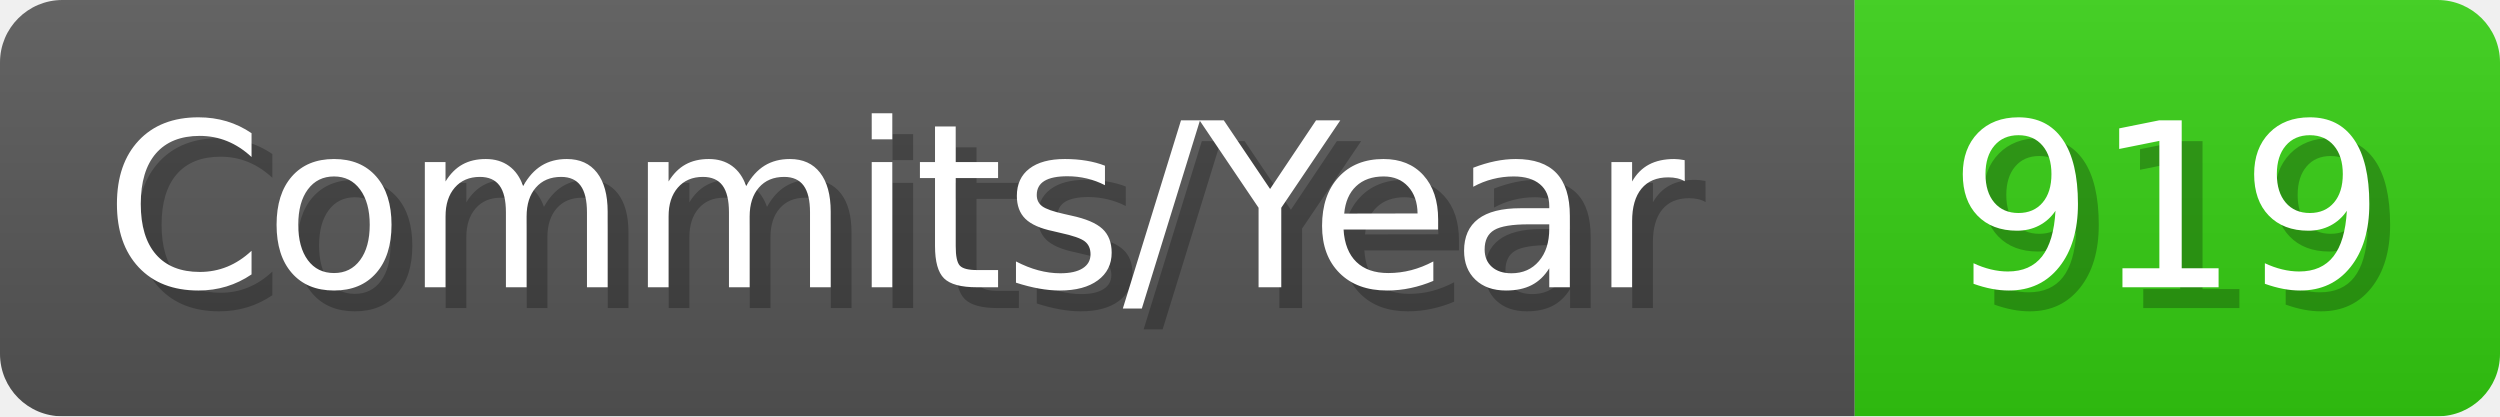
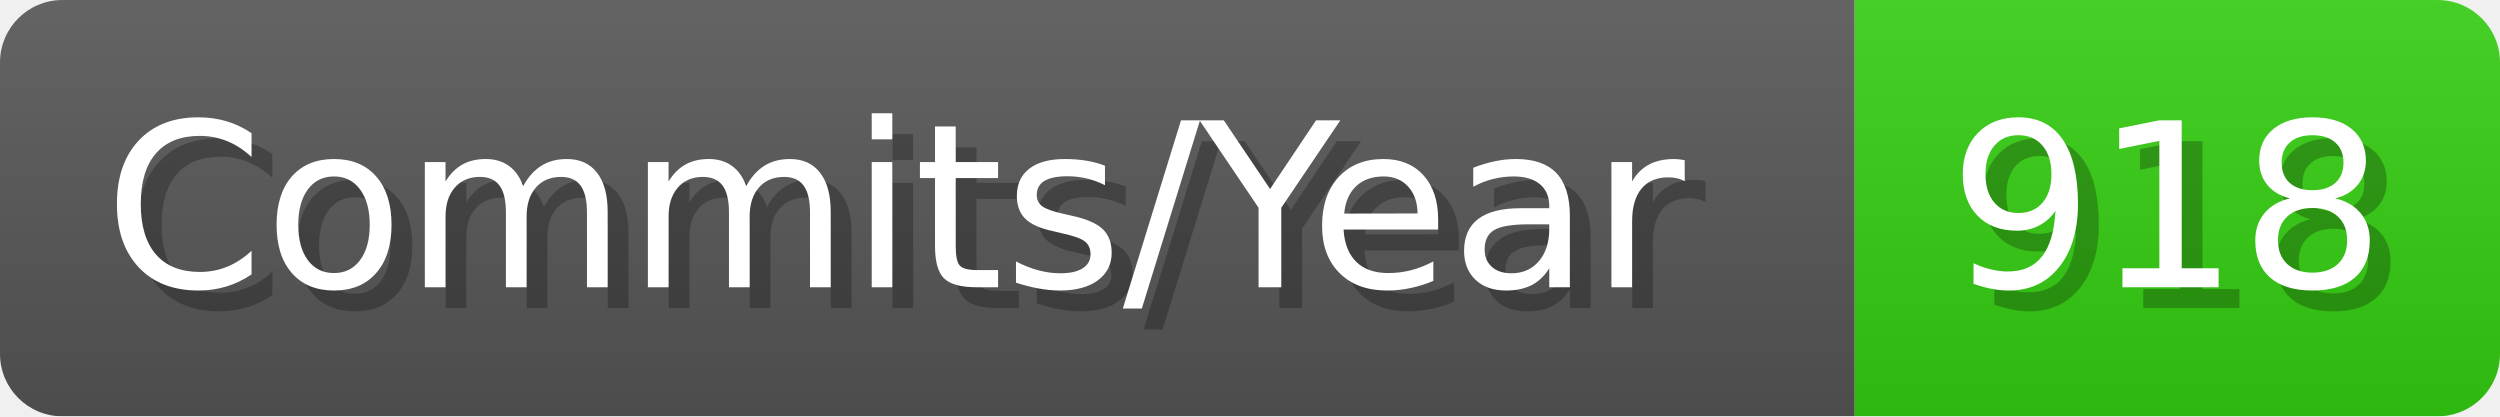
- <svg xmlns="http://www.w3.org/2000/svg" width="120.1" height="20" viewBox="0 0 1201 200" role="img" aria-label="Commits/Year: 919">
+ <svg xmlns="http://www.w3.org/2000/svg" width="120.1" height="20" viewBox="0 0 1201 200" role="img" aria-label="Commits/Year: 918">
  <linearGradient id="aUPdi" x2="0" y2="100%">
    <stop offset="0" stop-opacity=".1" stop-color="#EEE" />
    <stop offset="1" stop-opacity=".1" />
  </linearGradient>
  <mask id="WfAiQ">
    <rect width="1201" height="200" rx="30" fill="#FFF" />
  </mask>
  <g mask="url(#WfAiQ)">
    <rect width="891" height="200" fill="#555" />
    <rect width="310" height="200" fill="#3C1" x="891" />
    <rect width="1201" height="200" fill="url(#aUPdi)" />
  </g>
  <g aria-hidden="true" fill="#fff" text-anchor="start" font-family="Verdana,DejaVu Sans,sans-serif" font-size="110">
    <text x="60" y="148" textLength="791" fill="#000" opacity="0.25">Commits/Year</text>
    <text x="50" y="138" textLength="791">Commits/Year</text>
-     <text x="946" y="148" textLength="210" fill="#000" opacity="0.25">919</text>
-     <text x="936" y="138" textLength="210">919</text>
+     <text x="946" y="148" textLength="210" fill="#000" opacity="0.25">918</text>
+     <text x="936" y="138" textLength="210">918</text>
  </g>
</svg>
